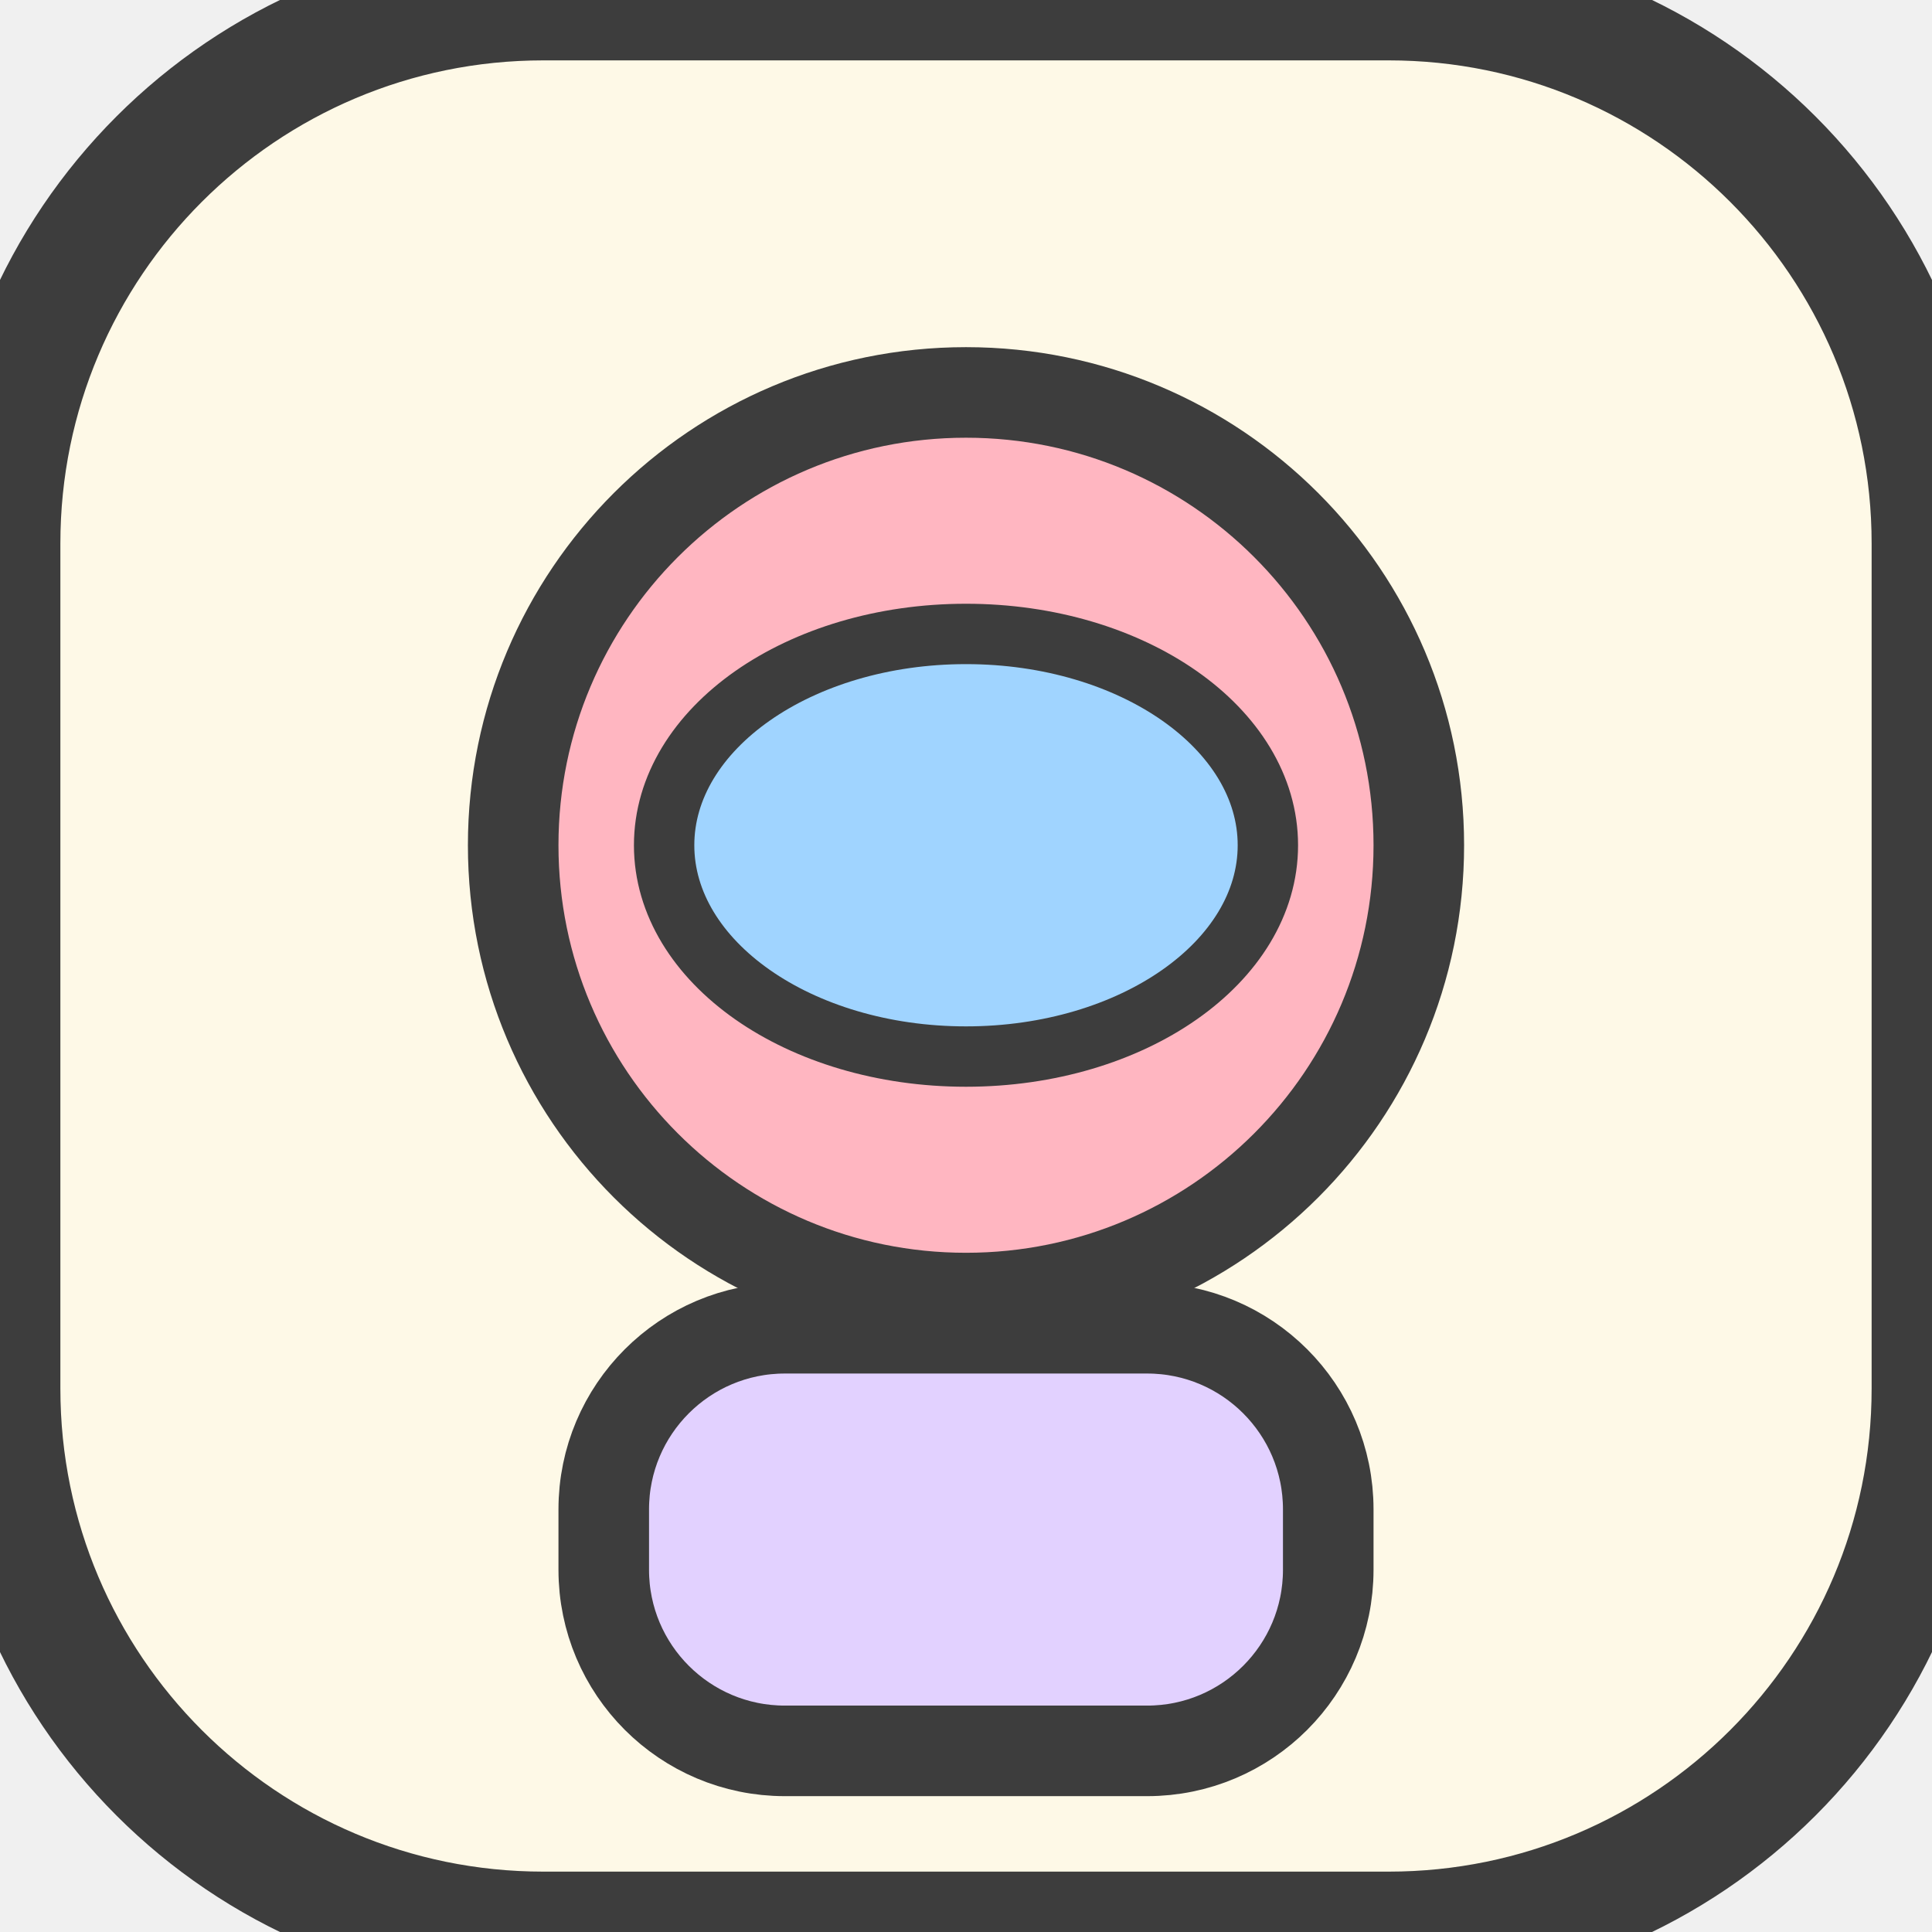
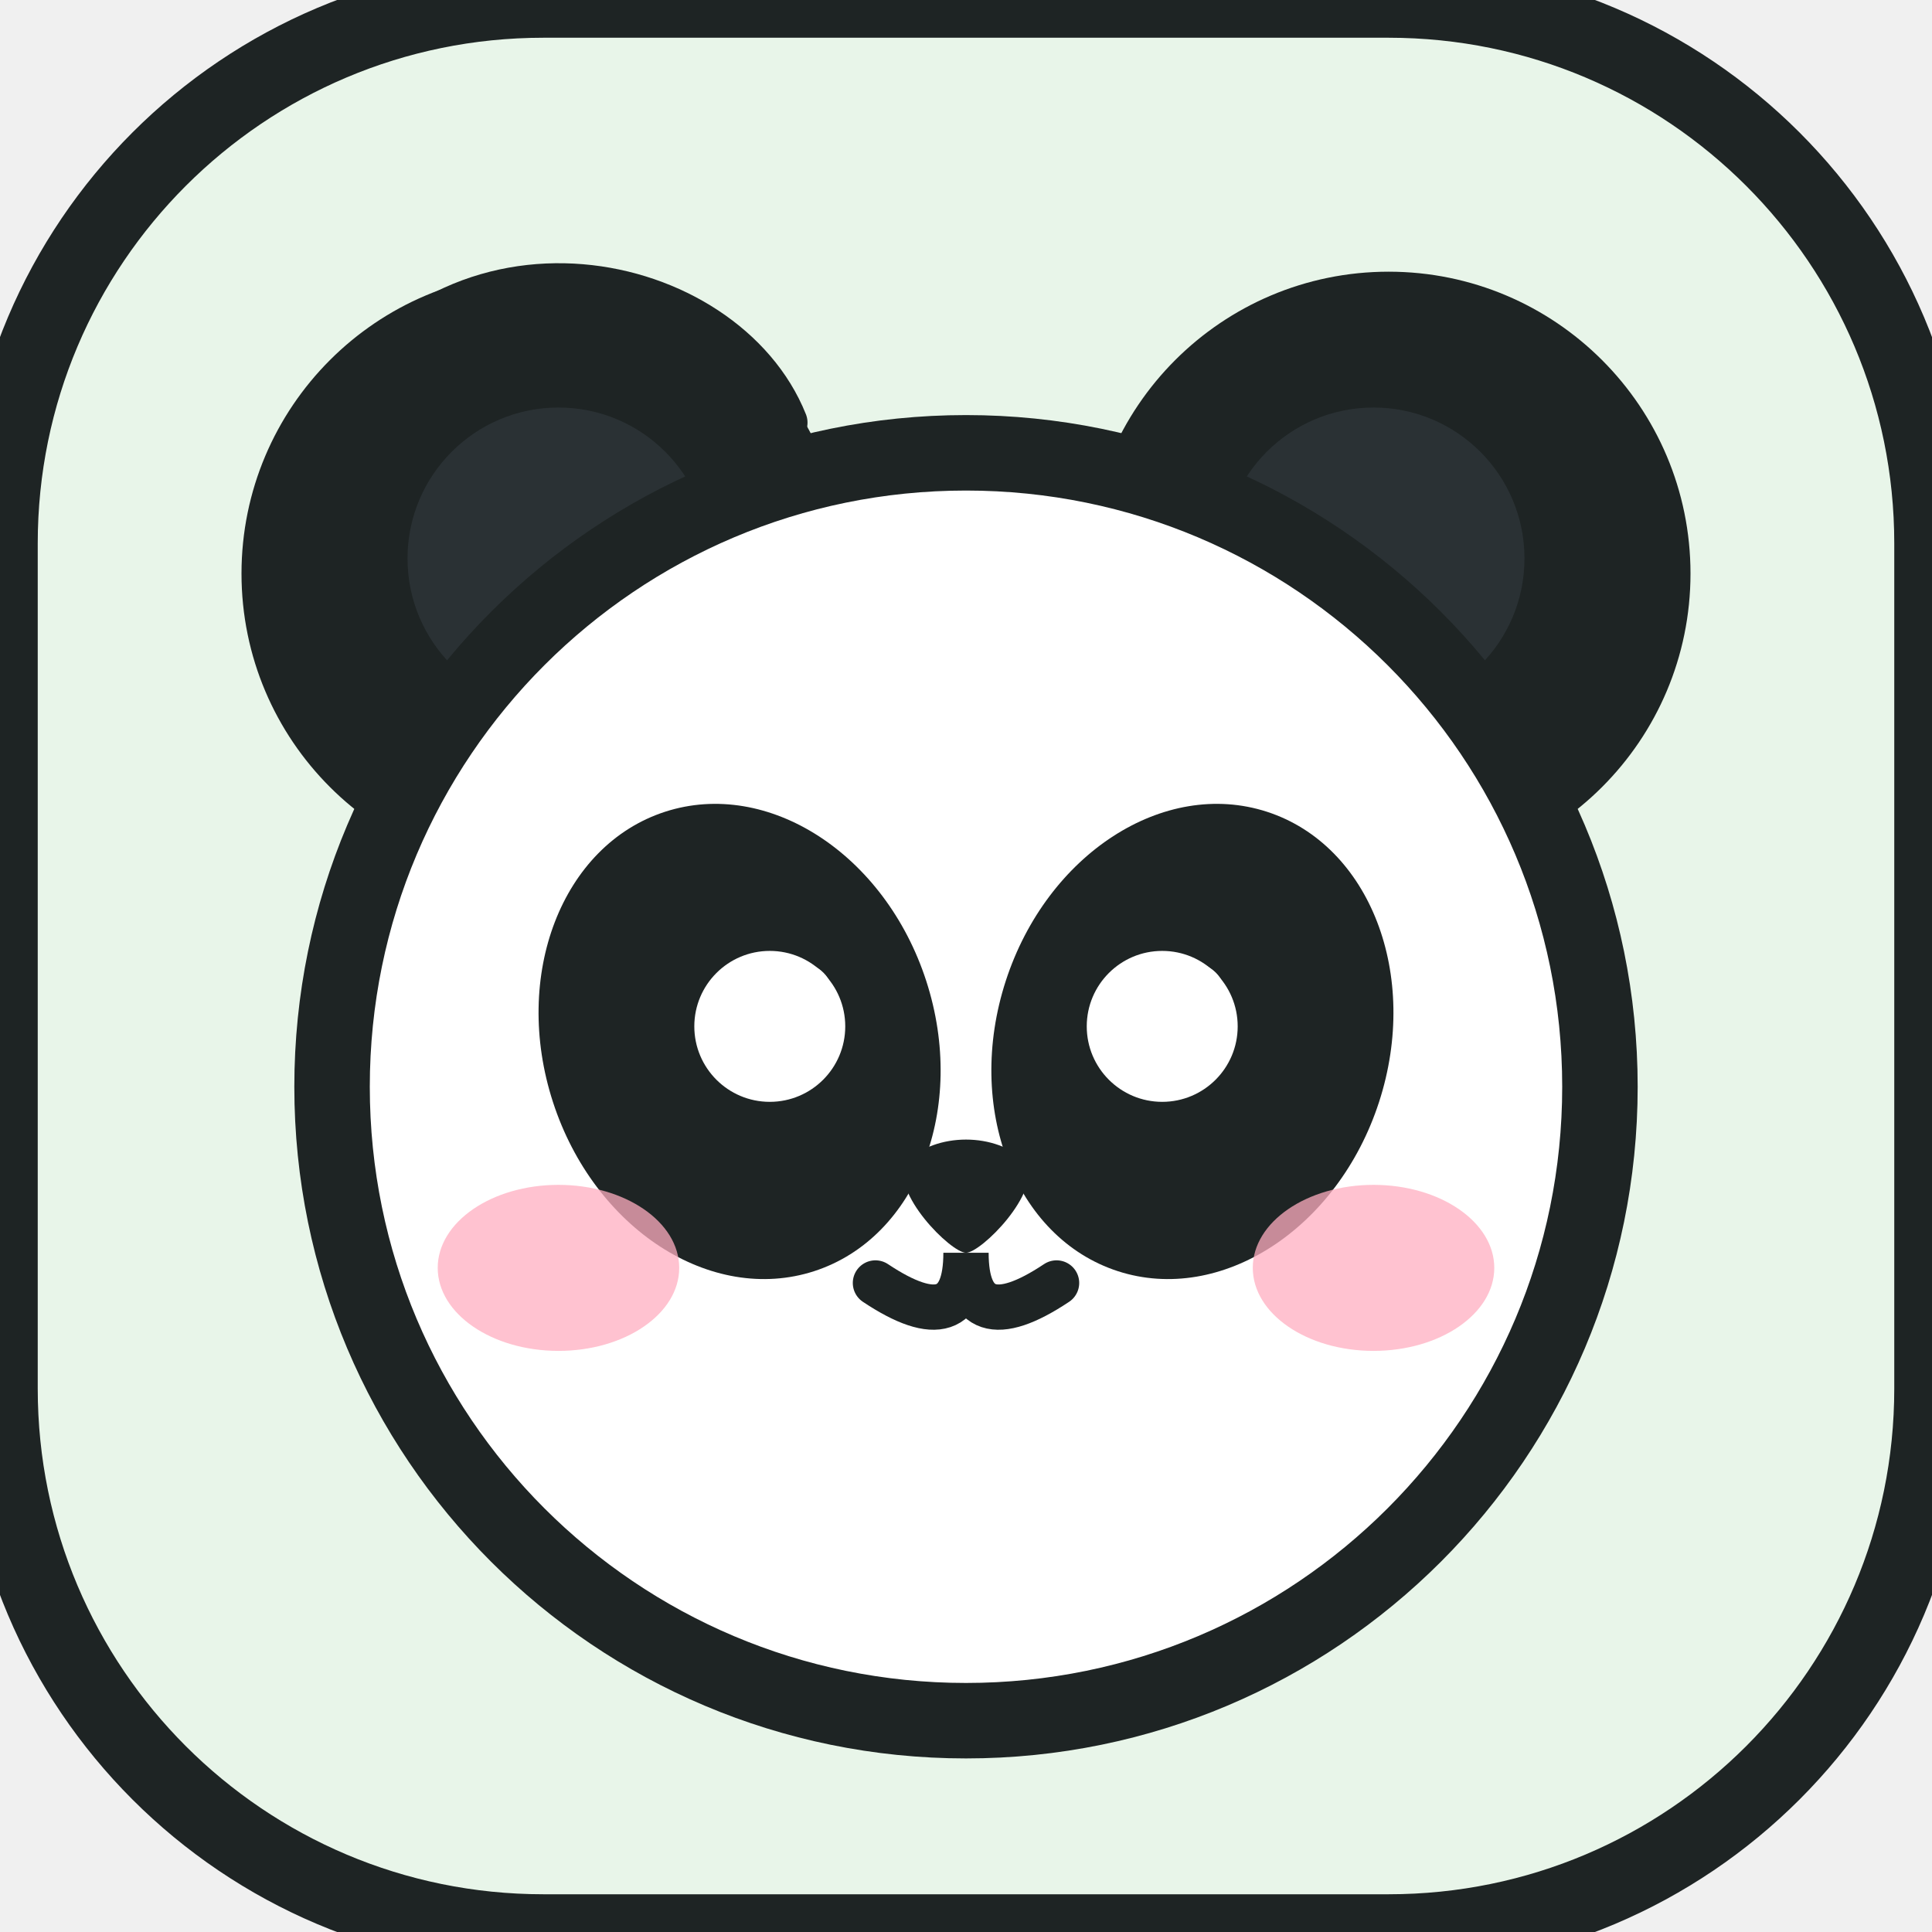
- <svg xmlns="http://www.w3.org/2000/svg" viewBox="0 0 64 64" width="64" height="64">
-   <rect width="64" height="64" rx="18" fill="#fef9e7" stroke="#3d3d3d" stroke-width="4" />
-   <circle cx="32" cy="28" r="15" fill="#ffb6c1" stroke="#3d3d3d" stroke-width="3" />
-   <ellipse cx="32" cy="28" rx="10" ry="7" fill="#a0d4ff" stroke="#3d3d3d" stroke-width="2" />
-   <rect x="20" y="44" width="24" height="14" rx="6" fill="#e2d1ff" stroke="#3d3d3d" stroke-width="3" />
+ <svg xmlns="http://www.w3.org/2000/svg" viewBox="0 0 128 128" width="128" height="128">
+   <defs>
+     <filter id="soft-shadow" x="-10%" y="-10%" width="120%" height="120%">
+       <feDropShadow dx="0" dy="3" stdDeviation="2" flood-color="#1e2424" flood-opacity="0.18" />
+     </filter>
+   </defs>
+   <rect width="128" height="128" rx="36" fill="#e8f5e9" stroke="#1e2424" stroke-width="5" />
+   <path d="M 22 28 C 30 14, 48 18, 52 28 C 44 32, 28 36, 22 28 Z" fill="#52b788" stroke="#1e2424" stroke-width="3" stroke-linejoin="round" />
+   <path d="M 22 28 Q 38 24 50 28" fill="none" stroke="#2d6a4f" stroke-width="2" stroke-linecap="round" />
+   <circle cx="36" cy="38" r="18" fill="#1e2424" stroke="#1e2424" stroke-width="4" />
+   <circle cx="37" cy="37" r="10" fill="#323a3f" opacity="0.6" />
+   <circle cx="92" cy="38" r="18" fill="#1e2424" stroke="#1e2424" stroke-width="4" />
+   <circle cx="91" cy="37" r="10" fill="#323a3f" opacity="0.6" />
+   <circle cx="64" cy="72" r="42" fill="#ffffff" stroke="#1e2424" stroke-width="5" />
+   <ellipse cx="49" cy="69" rx="13" ry="16" fill="#1e2424" transform="rotate(-18 49 69)" />
+   <ellipse cx="79" cy="69" rx="13" ry="16" fill="#1e2424" transform="rotate(18 79 69)" />
+   <circle cx="51" cy="68" r="5" fill="#ffffff" />
+   <circle cx="53" cy="66" r="2.2" fill="#ffffff" />
+   <circle cx="77" cy="68" r="5" fill="#ffffff" />
+   <circle cx="79" cy="66" r="2.2" fill="#ffffff" />
+   <ellipse cx="37" cy="84" rx="8" ry="5.5" fill="#ffaec0" opacity="0.75" />
+   <ellipse cx="91" cy="84" rx="8" ry="5.5" fill="#ffaec0" opacity="0.75" />
+   <path d="M 60 77 C 62 75, 66 75, 68 77 C 69 79, 65 83, 64 83 C 63 83, 59 79, 60 77 Z" fill="#1e2424" />
+   <path d="M 58 85 Q 64 89 64 83 Q 64 89 70 85" fill="none" stroke="#1e2424" stroke-width="3" stroke-linecap="round" />
</svg>
